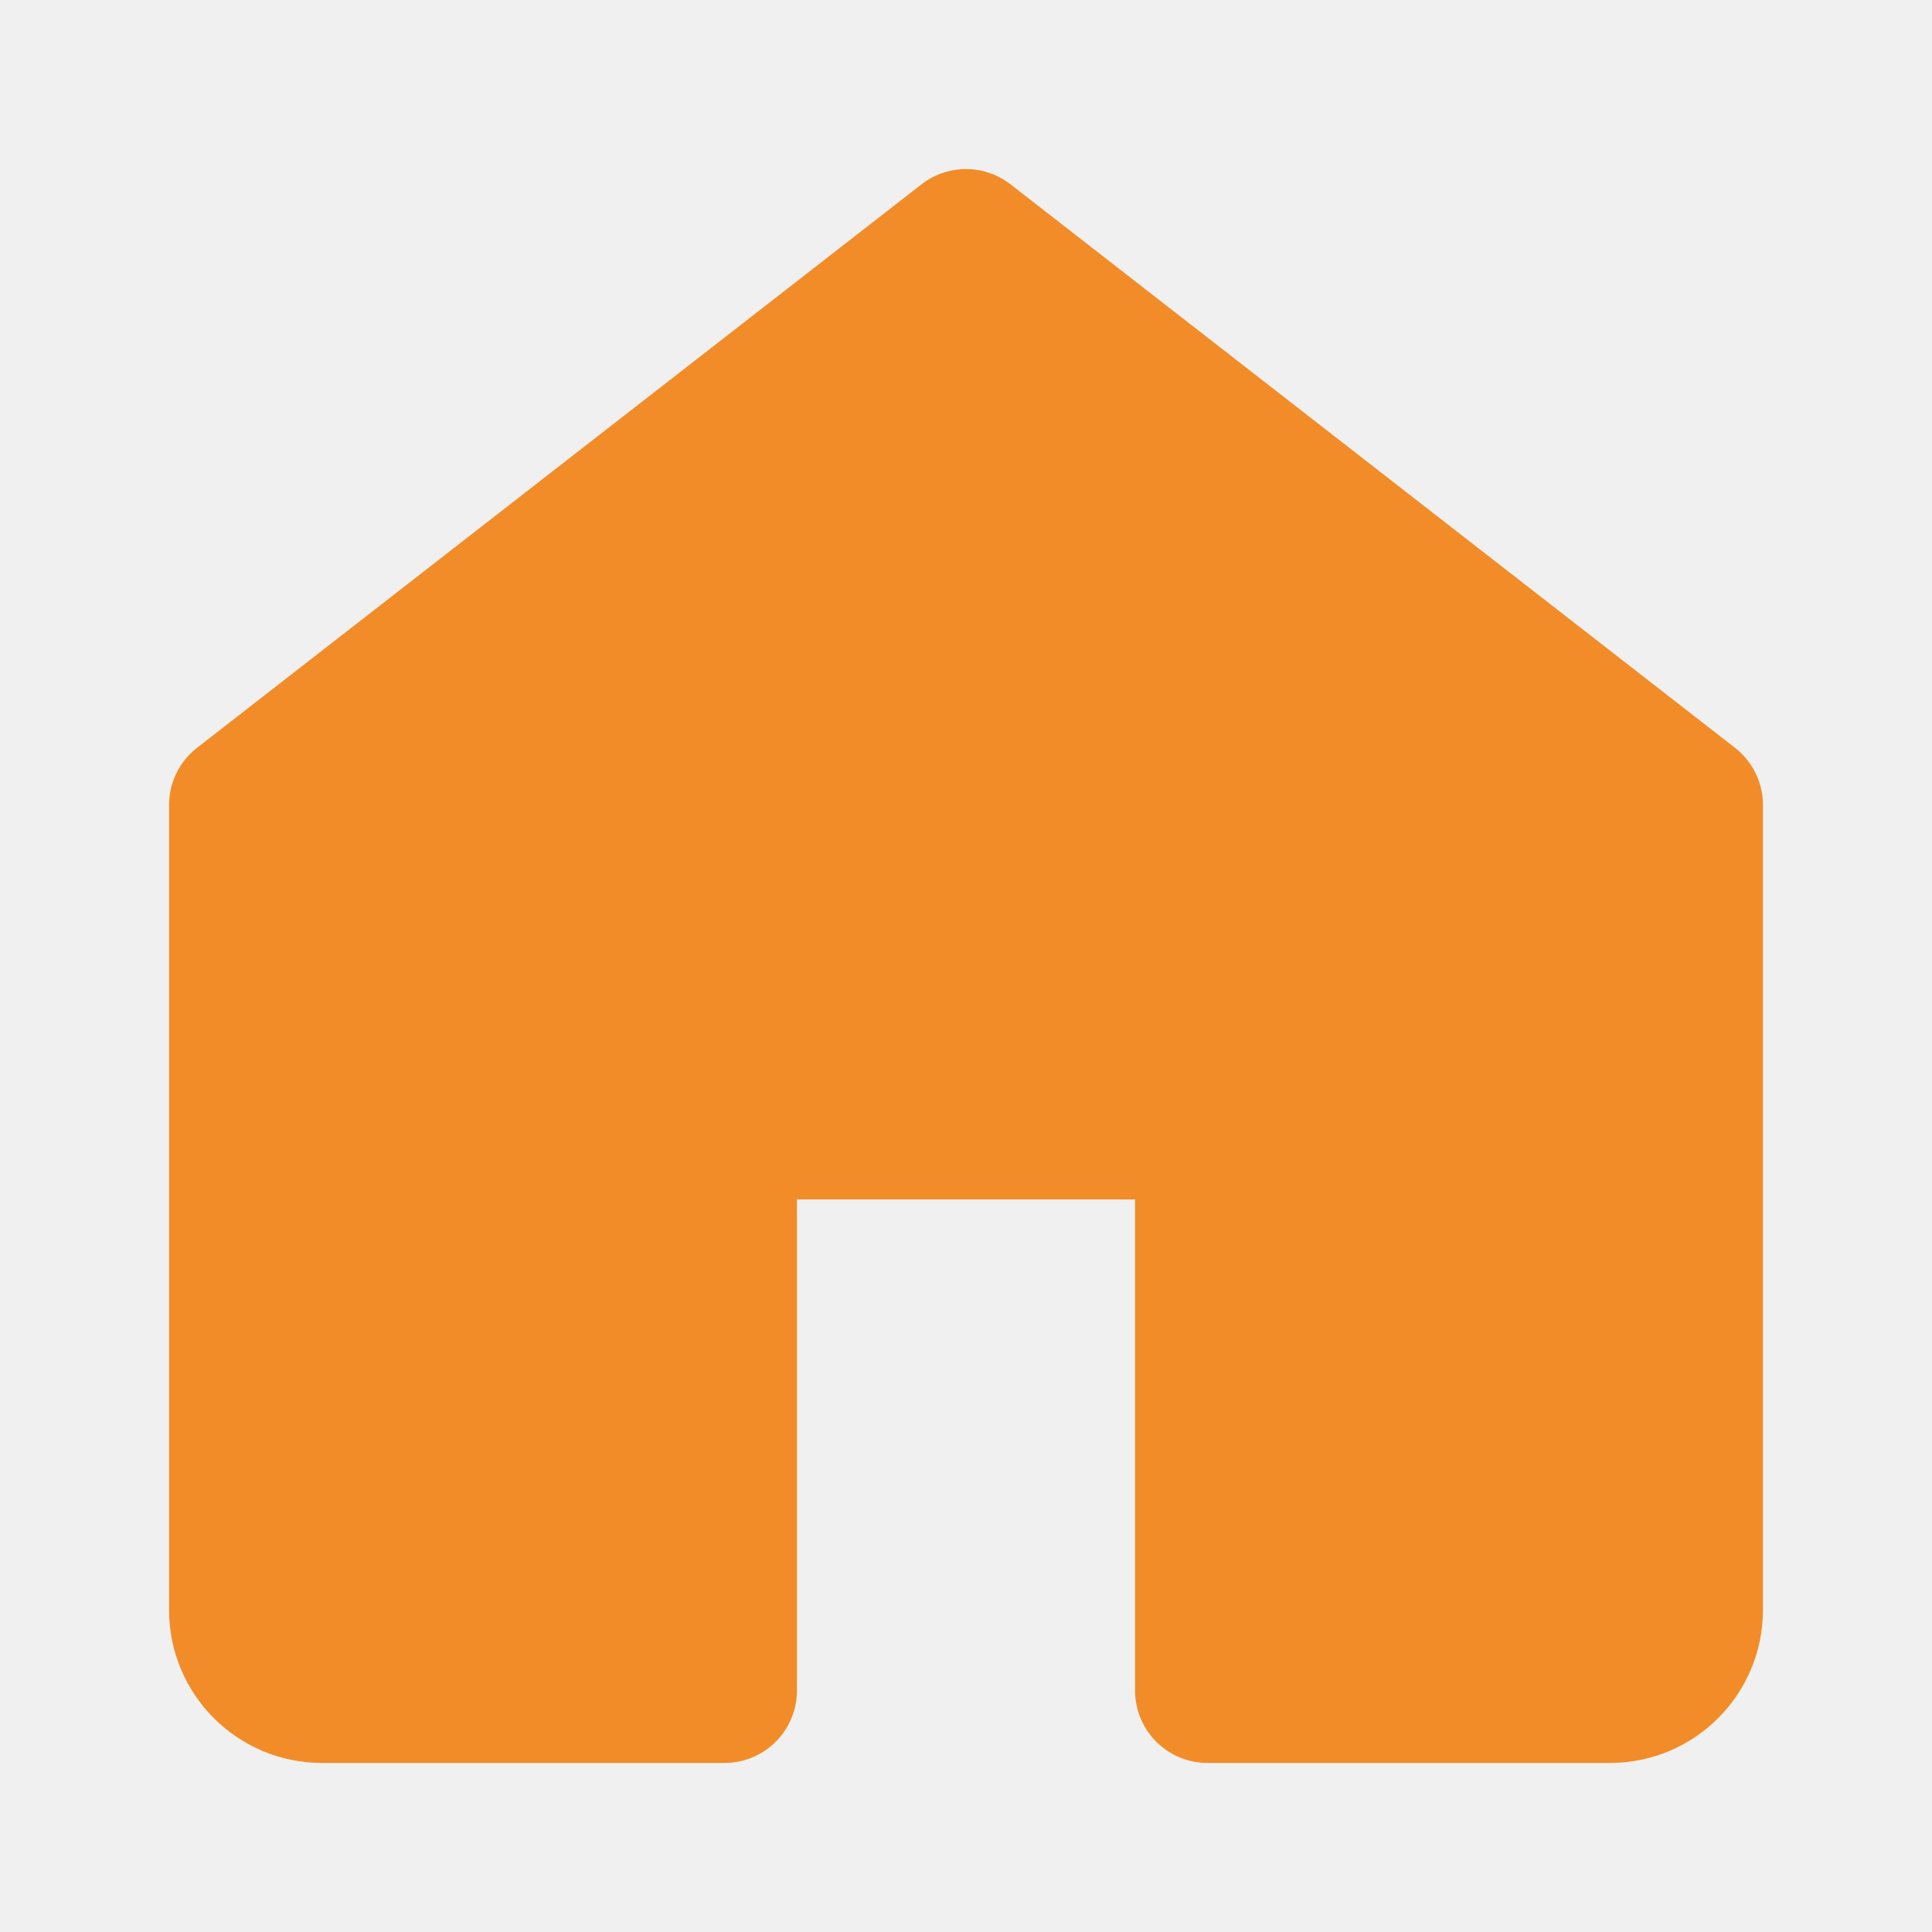
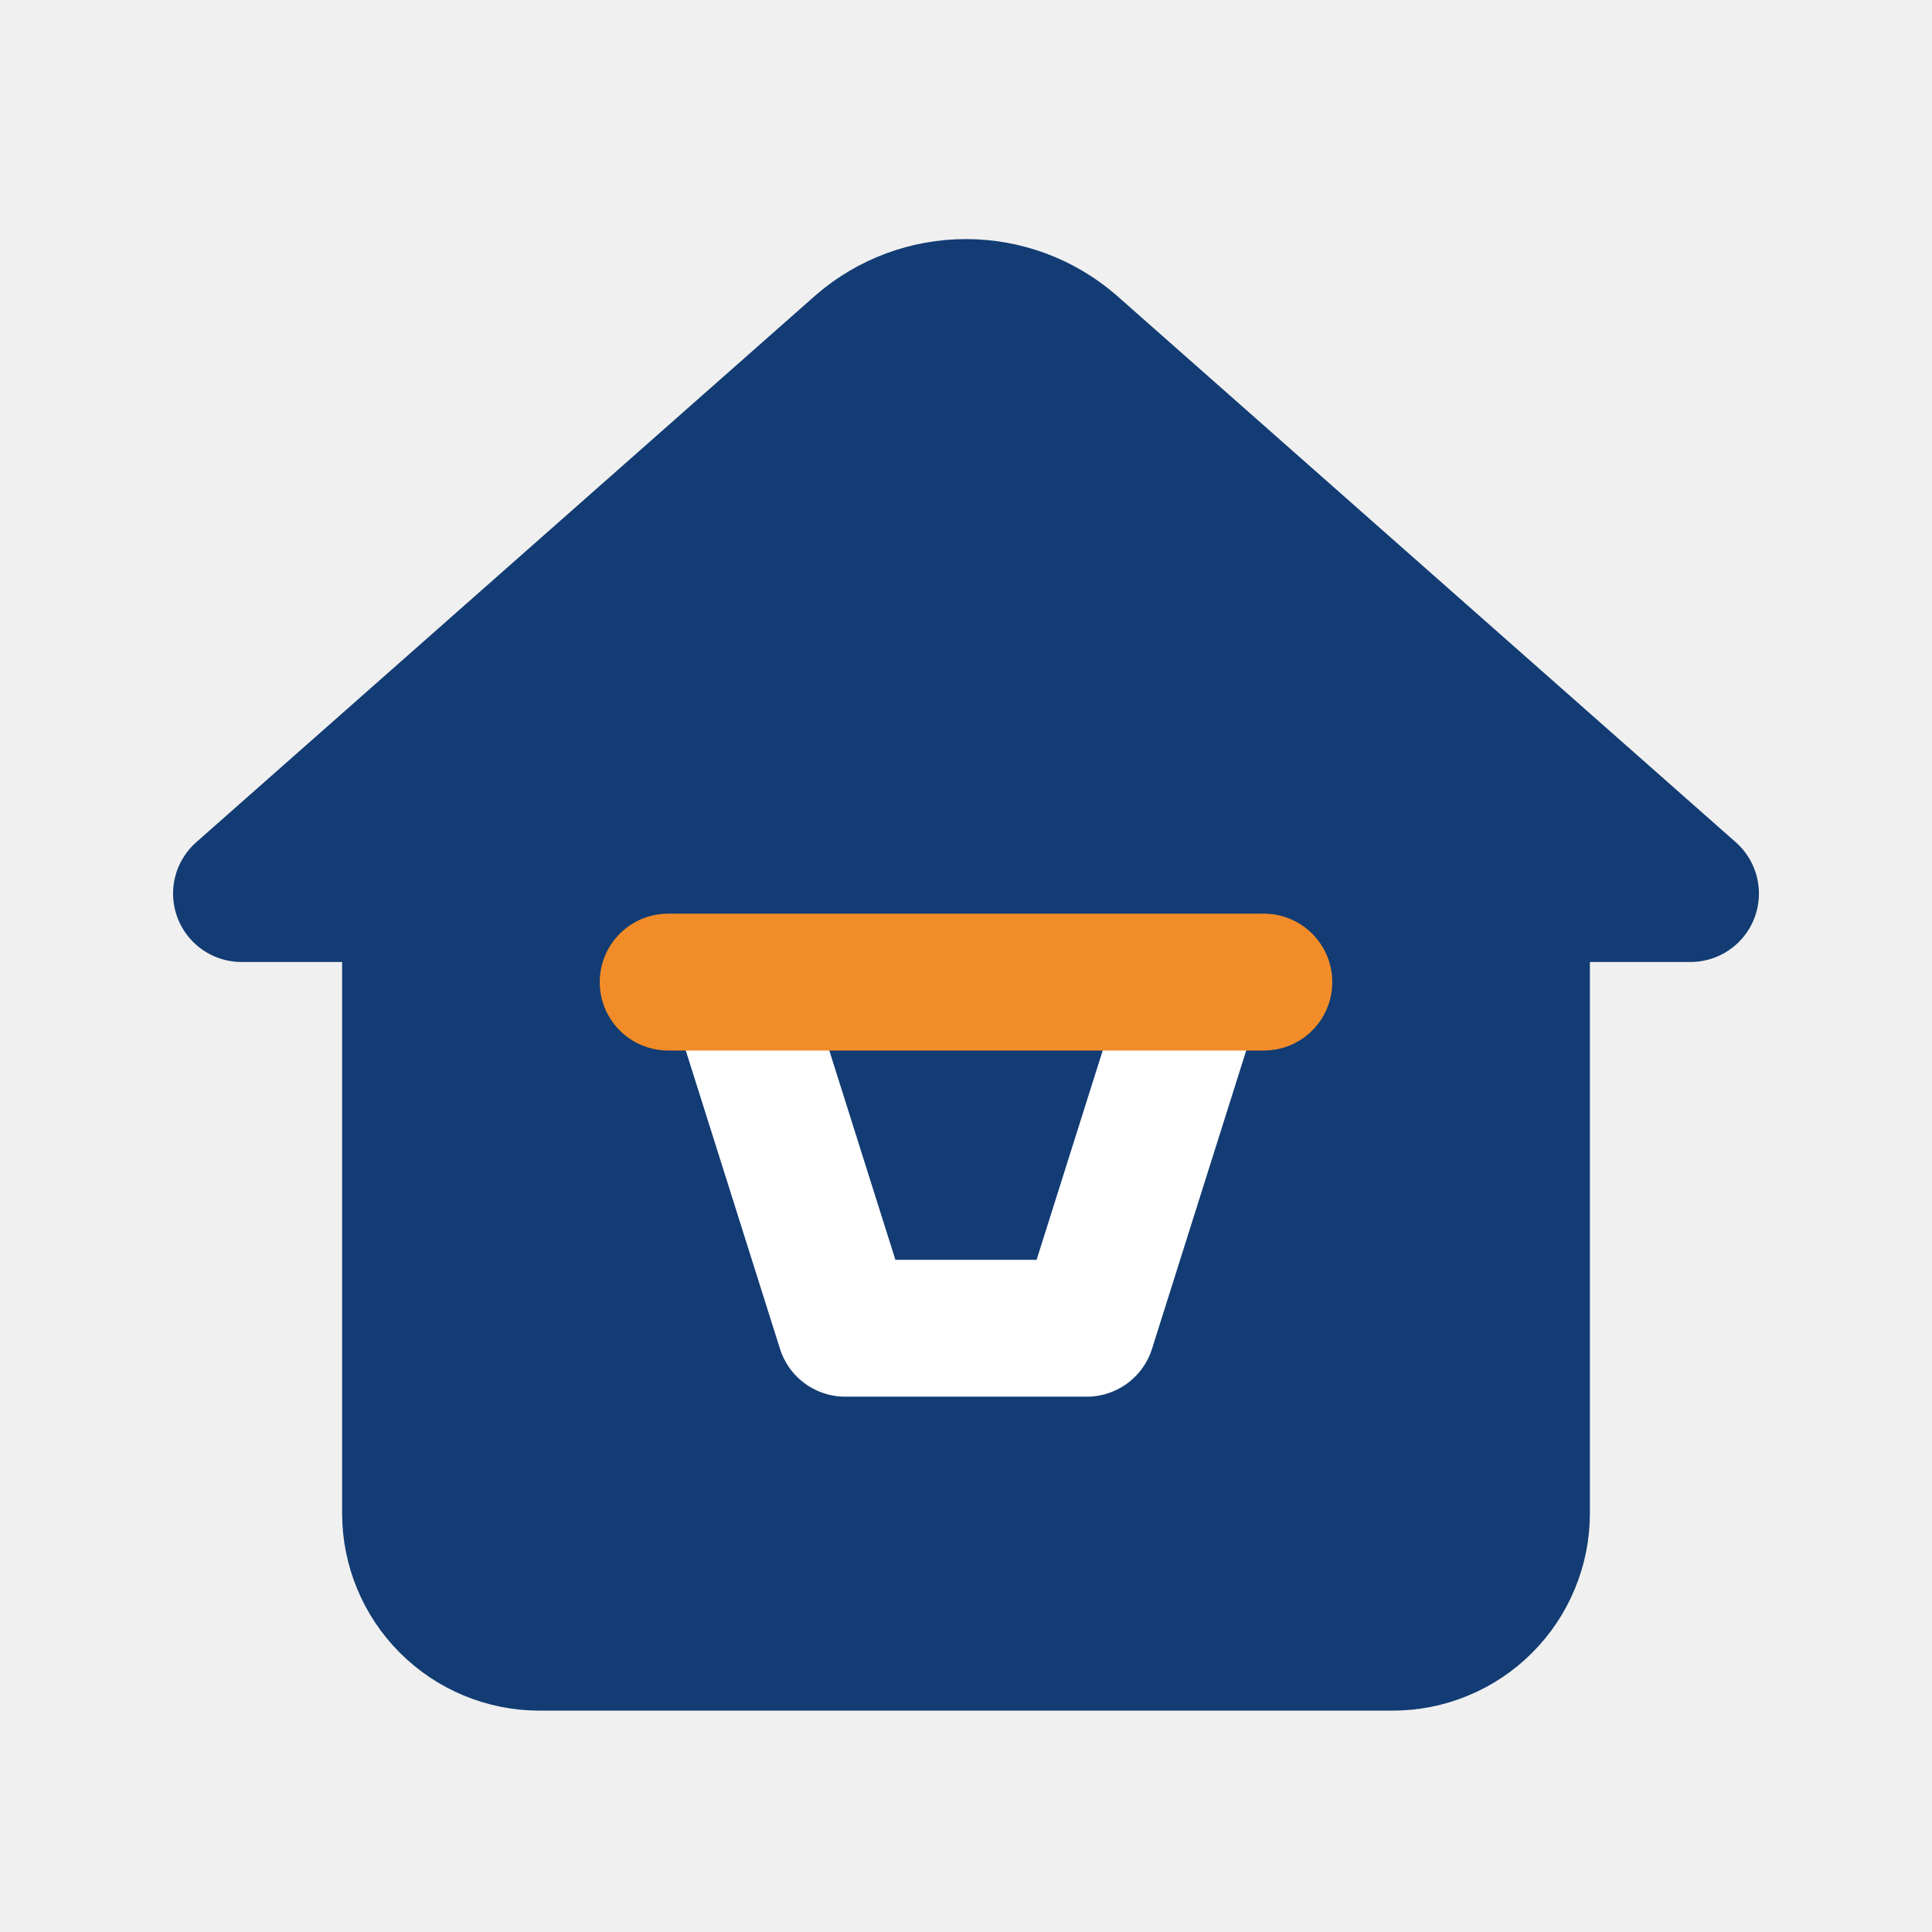
- <svg xmlns="http://www.w3.org/2000/svg" width="24" height="24" viewBox="0 0 24 24" fill="#F28C28" stroke="#F28C28" stroke-width="1.8" stroke-linecap="round" stroke-linejoin="round">
-   <path d="m3 10 9-7 9 7v10a1 1 0 0 1-1 1h-5v-7H9v7H4a1 1 0 0 1-1-1Z" />
+ <svg xmlns="http://www.w3.org/2000/svg" width="24" height="24" viewBox="0 0 24 24" fill="none">
+   <path d="M3 11.1L10.7 4.3C11.062 3.99 11.523 3.82 12 3.82C12.477 3.82 12.938 3.99 13.3 4.3L21 11.1H18.9V18.8C18.9 19.01 18.859 19.218 18.778 19.412C18.698 19.606 18.58 19.783 18.431 19.931C18.283 20.08 18.106 20.198 17.912 20.278C17.718 20.359 17.51 20.4 17.3 20.4H6.7C6.276 20.4 5.869 20.231 5.569 19.931C5.269 19.631 5.1 19.224 5.1 18.8V11.1H3Z" fill="#123C73" stroke-width="1.7" stroke-linecap="round" stroke-linejoin="round" stroke="#123C73" />
+   <path d="M9.3 12.7L10.5 16.5H13.5L14.7 12.7" stroke-width="1.7" stroke-linecap="round" stroke-linejoin="round" stroke="white" />
+   <path d="M8.3 12.2H15.7" stroke-width="1.7" stroke-linecap="round" stroke-linejoin="round" stroke="#F28C28" />
</svg>
